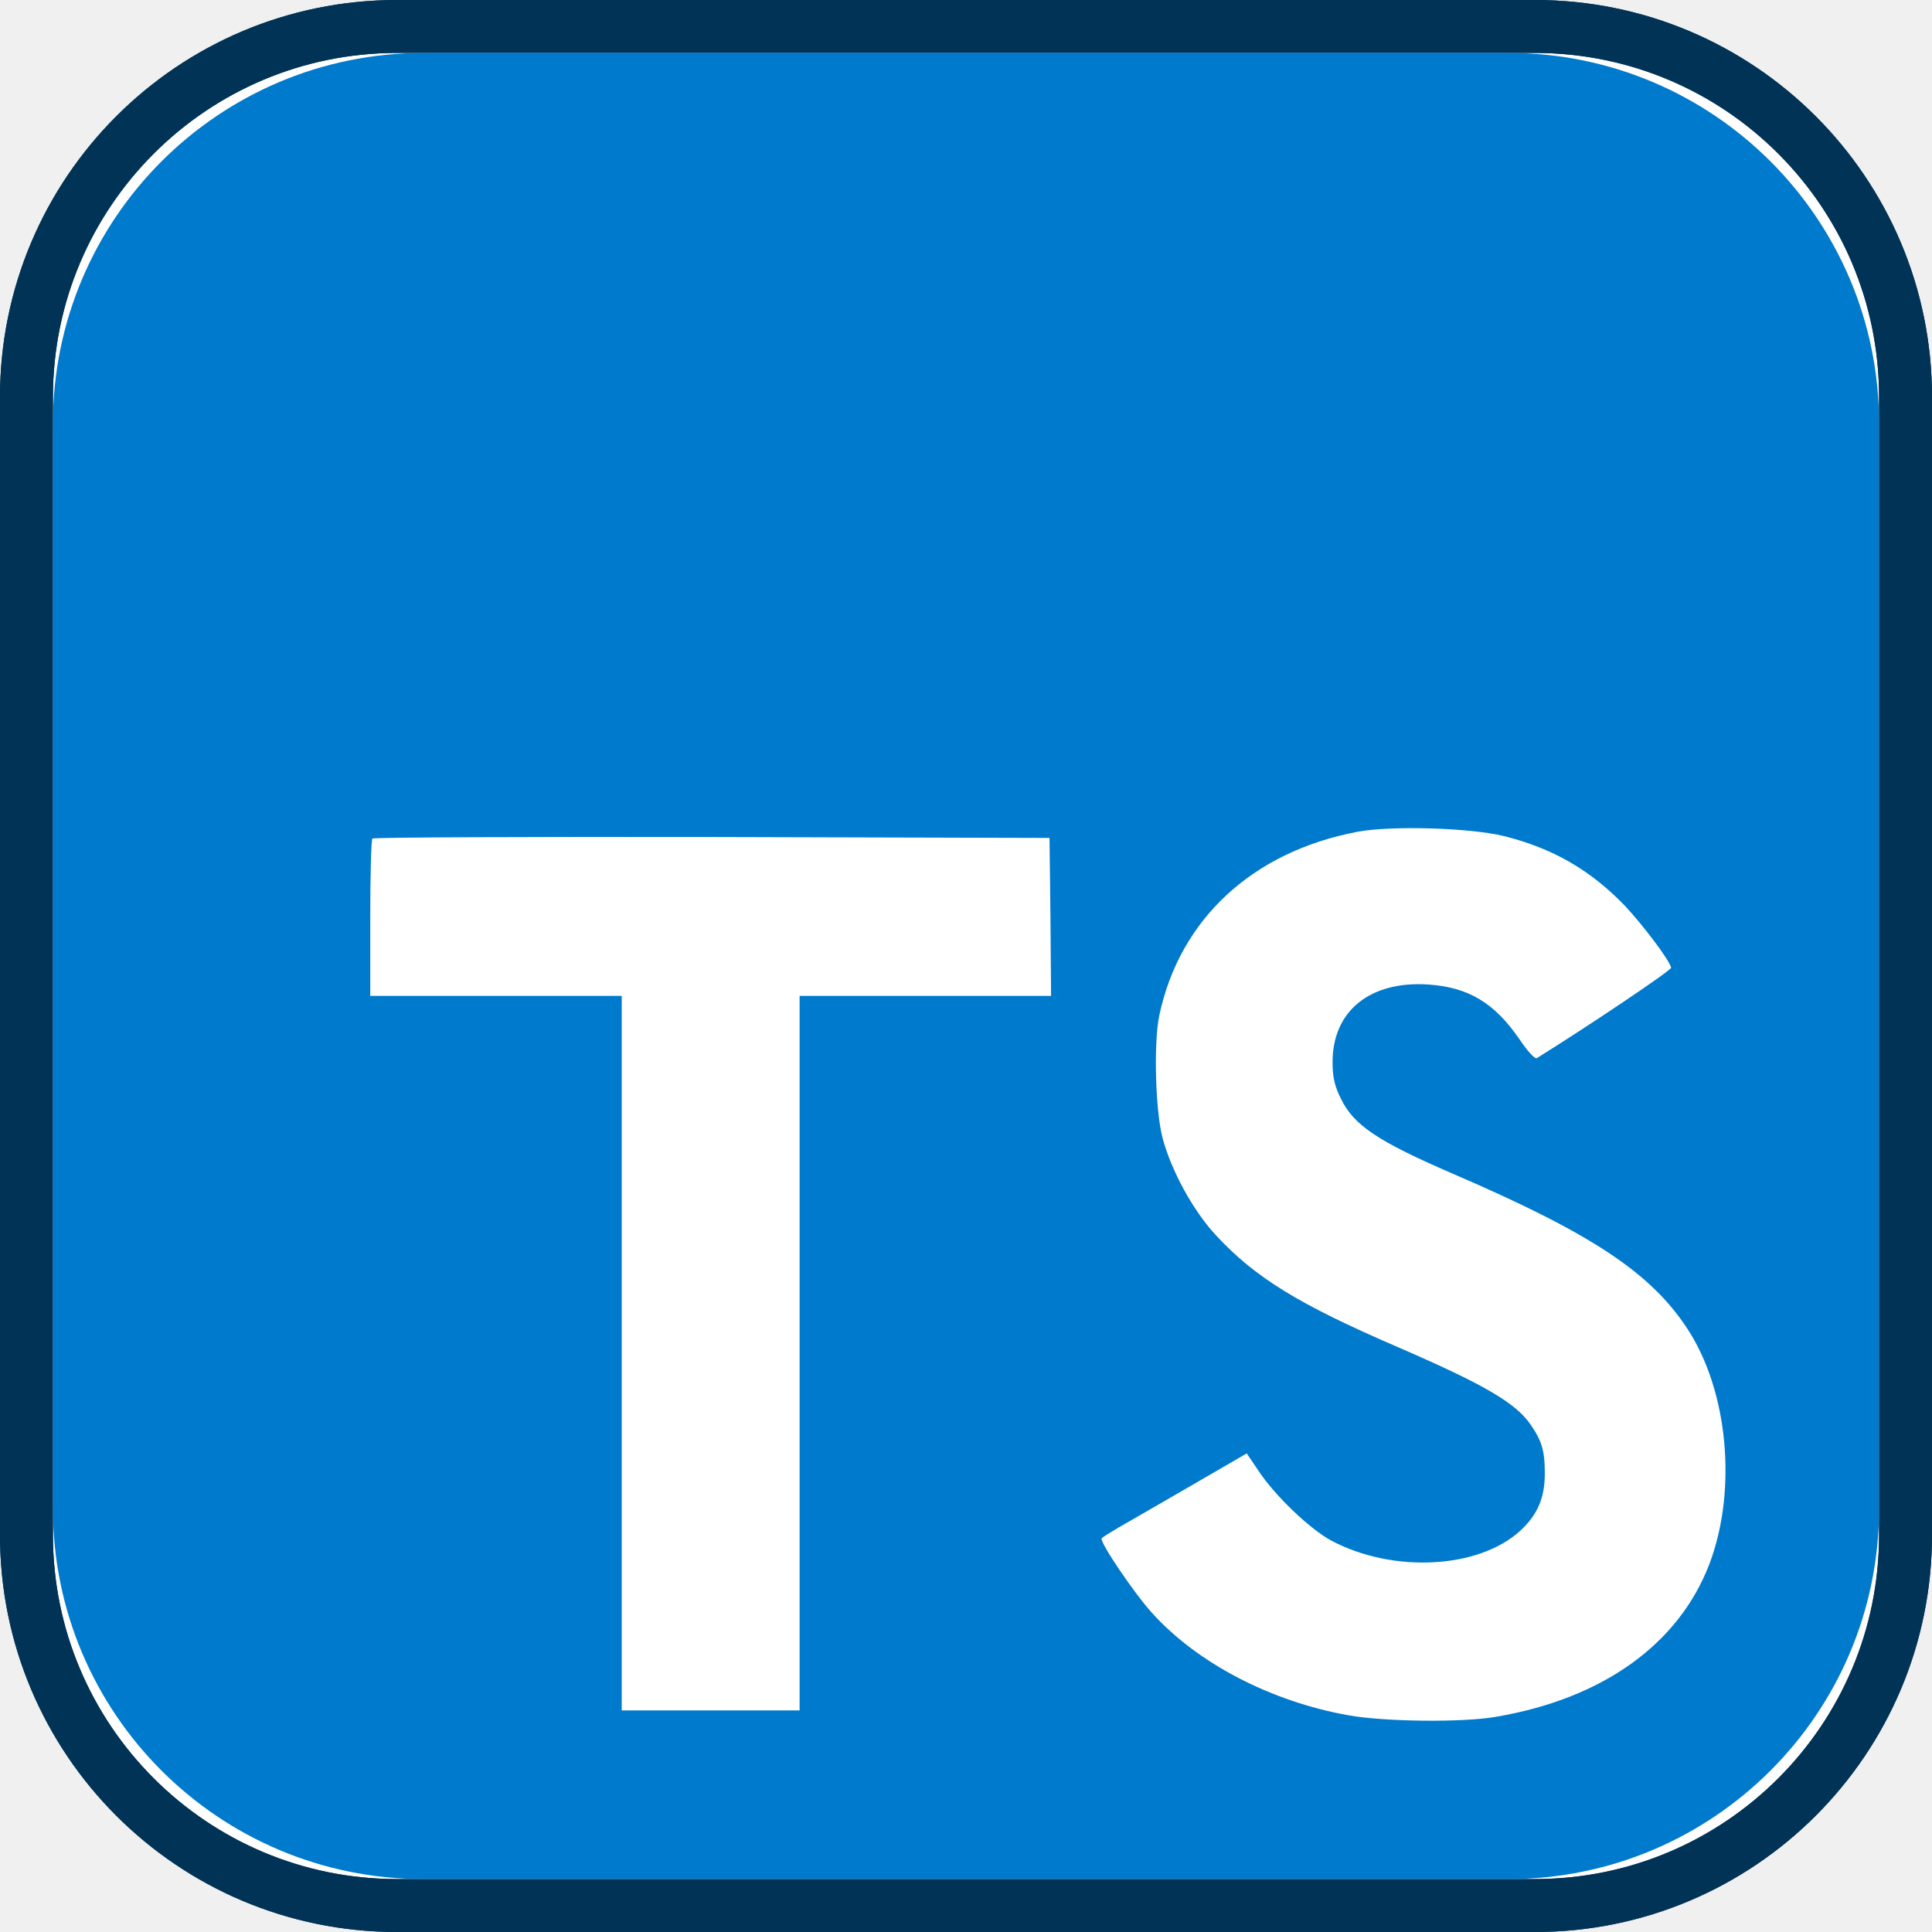
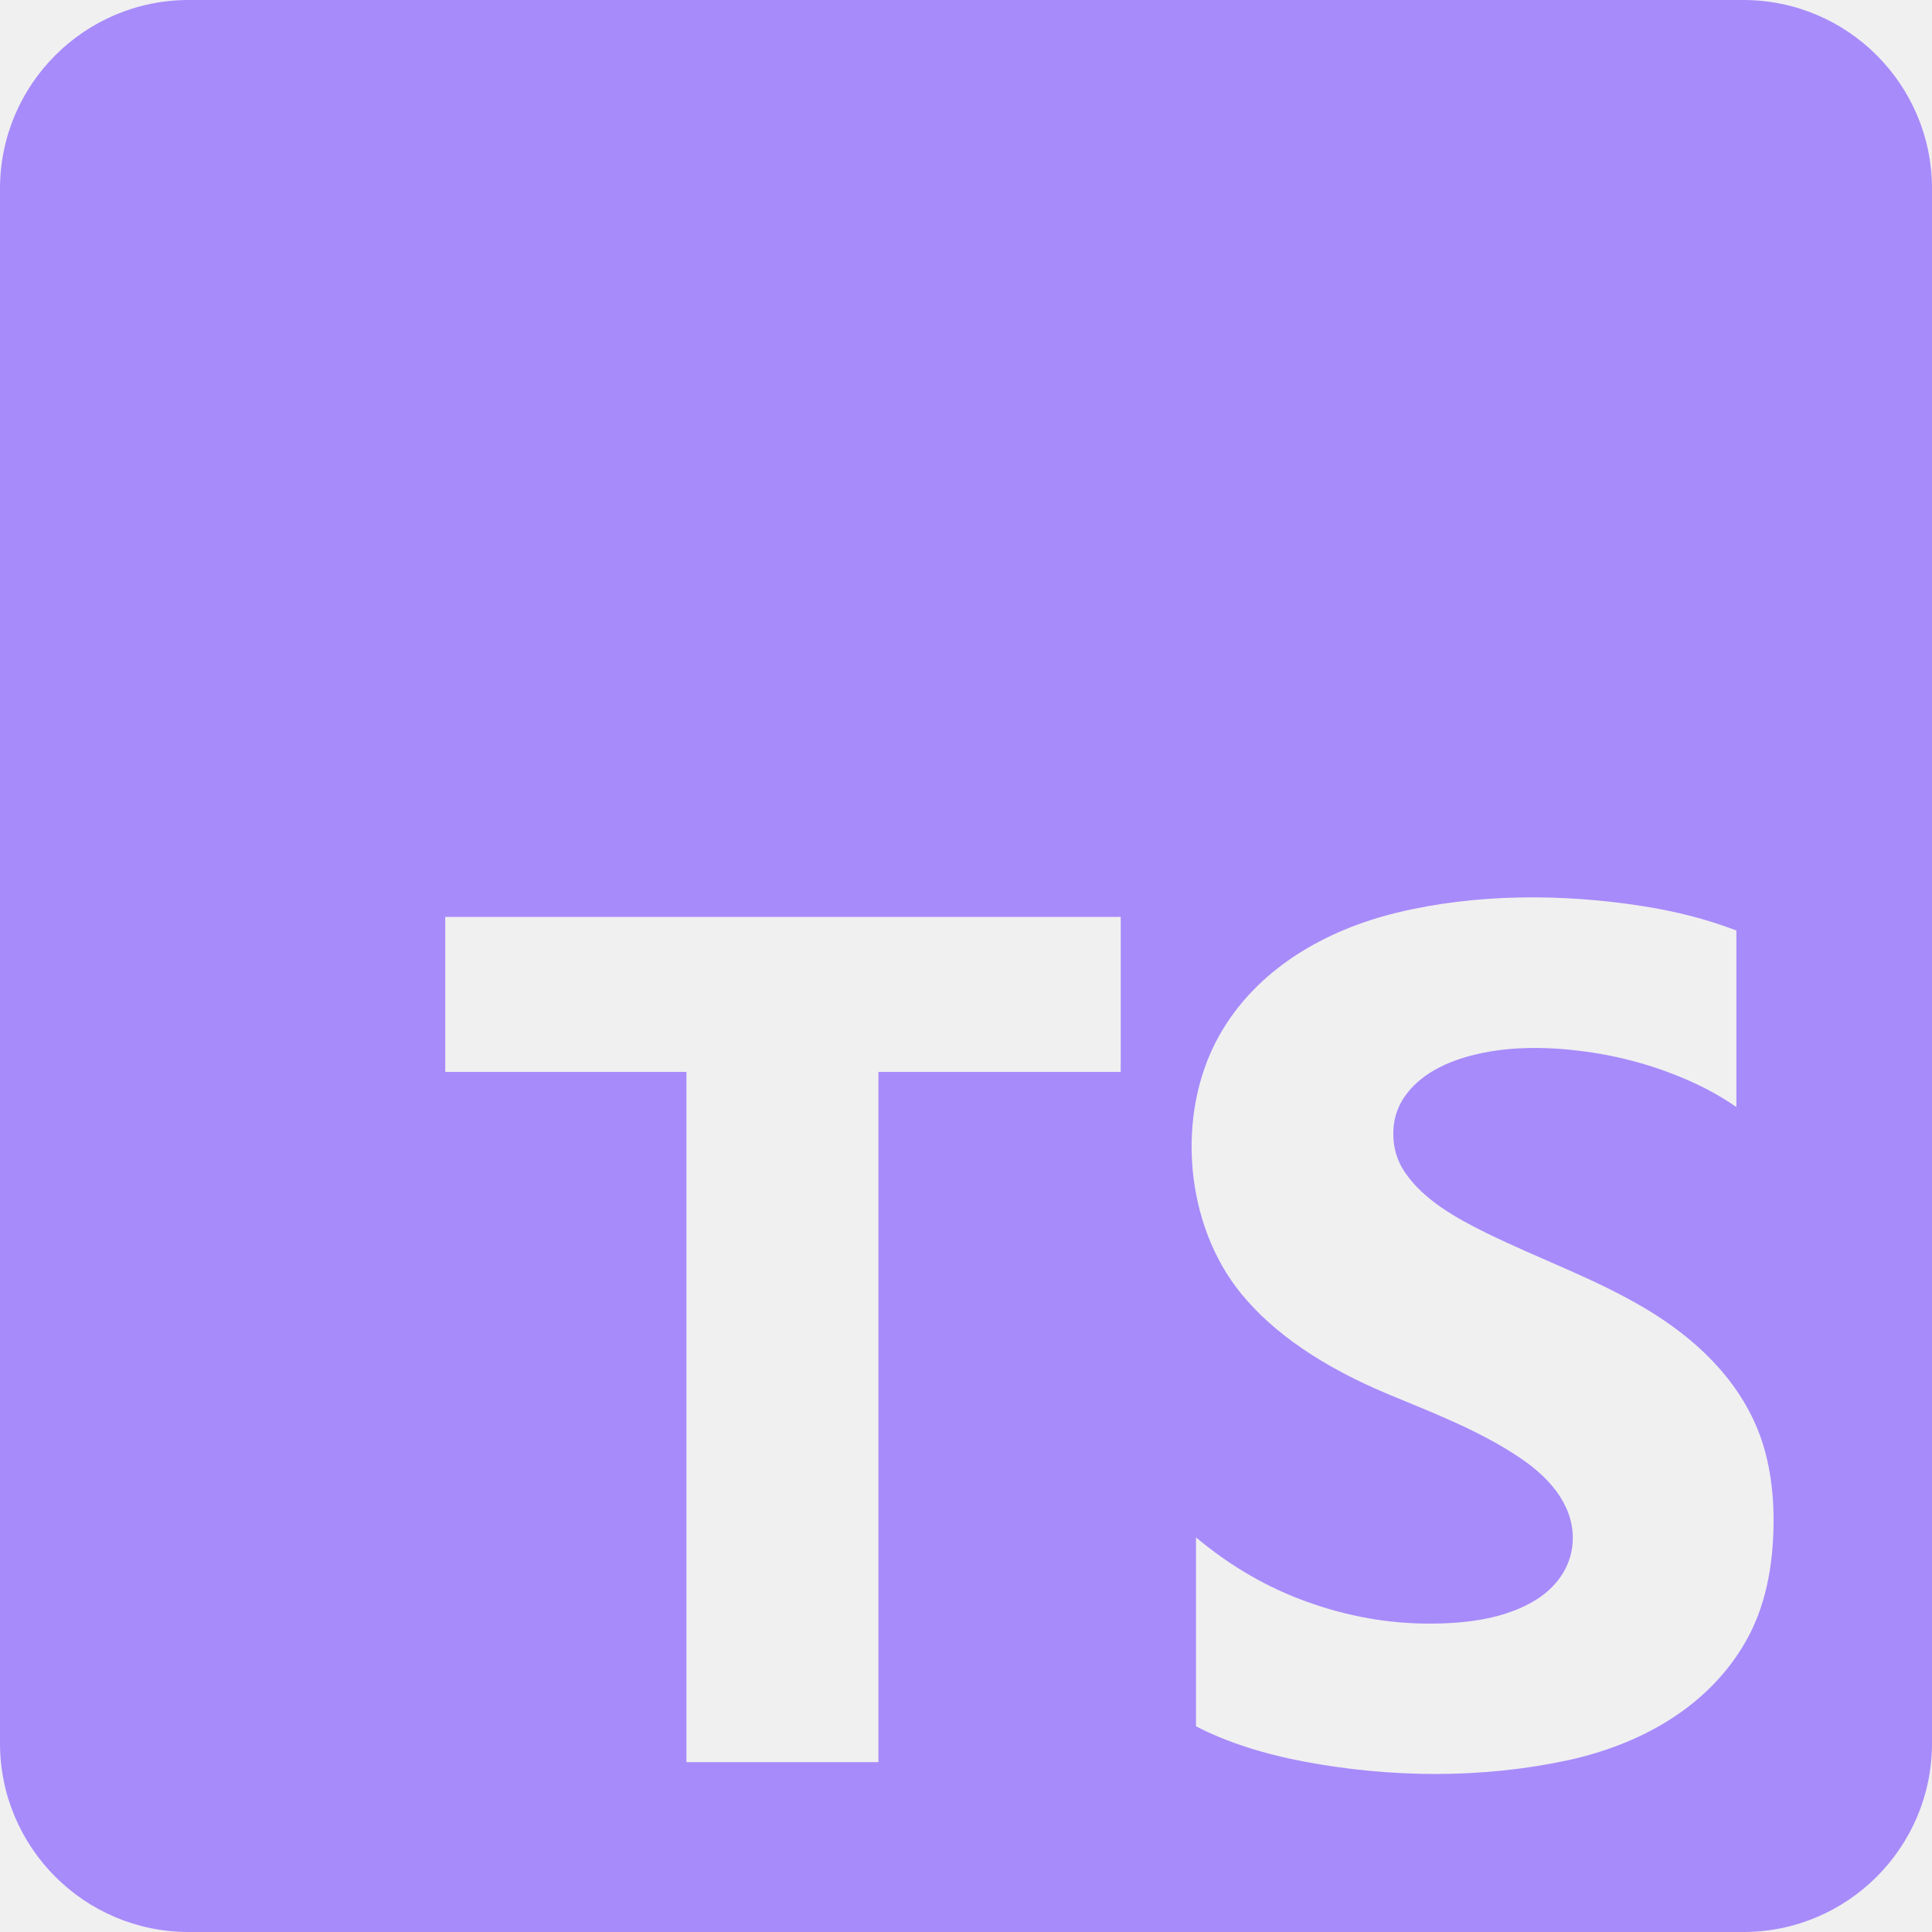
- <svg xmlns="http://www.w3.org/2000/svg" xmlns:xlink="http://www.w3.org/1999/xlink" width="800px" height="800px" viewBox="0 0 73 73" version="1.1">
-   <defs>
-     <rect id="path-1" x="4" y="4" width="69" height="69" rx="14">
- 
- </rect>
-   </defs>
-   <g id="build-tools/typescript" stroke="none" stroke-width="1" fill="none" fill-rule="evenodd">
-     <g id="container" transform="translate(-2, -2)">
-       <rect id="mask" stroke="#003355" stroke-width="2" fill="#FFFFFF" fill-rule="nonzero" x="3" y="3" width="71" height="71" rx="14">
- 
- </rect>
-       <mask id="mask-2" fill="white">
-         <use xlink:href="#path-1">
- 
- </use>
-       </mask>
-       <rect stroke="#003355" stroke-width="2" x="3" y="3" width="71" height="71" rx="14">
- 
- </rect>
-       <g id="logo" mask="url(#mask-2)" fill="#007ACC" fill-rule="nonzero">
-         <g id="Group" transform="translate(36.5, 36.5) scale(-1, 1) rotate(-180) translate(-36.5, -36.5) ">
-           <path d="M0,36.5 L0,0 L36.5,0 L73,0 L73,36.5 L73,73 L36.5,73 L0,73 L0,36.5 Z M58.829,39.408 C60.683,38.945 62.096,38.122 63.394,36.778 C64.066,36.06 65.063,34.75 65.144,34.437 C65.167,34.345 61.992,32.213 60.069,31.019 C59.999,30.973 59.721,31.274 59.408,31.738 C58.47,33.105 57.485,33.696 55.978,33.8 C53.765,33.951 52.34,32.792 52.351,30.857 C52.351,30.289 52.433,29.953 52.664,29.49 C53.151,28.482 54.055,27.879 56.894,26.651 C62.12,24.403 64.356,22.92 65.746,20.811 C67.299,18.459 67.647,14.704 66.592,11.912 C65.433,8.876 62.56,6.813 58.516,6.13 C57.264,5.91 54.298,5.944 52.954,6.188 C50.022,6.709 47.241,8.157 45.527,10.058 C44.854,10.799 43.545,12.734 43.626,12.873 C43.661,12.92 43.962,13.105 44.298,13.302 C44.623,13.488 45.851,14.194 47.01,14.867 L49.107,16.083 L49.547,15.434 C50.161,14.496 51.506,13.21 52.317,12.781 C54.646,11.553 57.844,11.726 59.42,13.14 C60.092,13.754 60.37,14.391 60.37,15.33 C60.37,16.176 60.266,16.547 59.825,17.184 C59.257,17.995 58.099,18.679 54.808,20.104 C51.042,21.726 49.42,22.734 47.937,24.333 C47.079,25.26 46.268,26.743 45.932,27.983 C45.654,29.015 45.584,31.599 45.805,32.641 C46.581,36.28 49.327,38.817 53.29,39.571 C54.576,39.814 57.566,39.721 58.829,39.408 Z M41.691,36.361 L41.714,33.371 L36.963,33.371 L32.213,33.371 L32.213,19.872 L32.213,6.373 L28.852,6.373 L25.492,6.373 L25.492,19.872 L25.492,33.371 L20.741,33.371 L15.99,33.371 L15.99,36.303 C15.99,37.925 16.025,39.281 16.072,39.316 C16.106,39.362 21.888,39.385 28.899,39.374 L41.656,39.339 L41.691,36.361 Z" id="Shape">
- 
- </path>
-         </g>
-       </g>
-     </g>
+ <svg xmlns="http://www.w3.org/2000/svg" fill="rgb(167 139 250)" version="1.1" id="Capa_1" viewBox="0 0 24 24" style="enable-background:new 0 0 24 24;" xml:space="preserve" width="512" height="512">
+   <g>
+     <path d="M21.656,0H2.344C1.05,0,0,1.05,0,2.344v19.312C0,22.95,1.05,24,2.344,24h19.312C22.95,24,24,22.95,24,21.656V2.344   C24,1.05,22.95,0,21.656,0z M13.922,13.316h-3.01v8.574H8.527v-8.574H5.531v-1.926h8.391V13.316z M21.698,20.37   c-0.467,0.835-1.325,1.305-2.238,1.5c-1.06,0.226-2.187,0.214-3.25,0.015c-0.521-0.098-0.972-0.244-1.353-0.44v-2.347   c0.426,0.357,0.888,0.625,1.387,0.803c0.499,0.179,1.003,0.268,1.511,0.268c0.45,0,0.951-0.056,1.339-0.304   c0.266-0.17,0.444-0.438,0.444-0.759c0-0.437-0.316-0.767-0.657-0.997c-0.499-0.336-1.072-0.555-1.625-0.785   c-0.822-0.342-1.434-0.76-1.838-1.254c-0.702-0.859-0.817-2.231-0.275-3.201c0.463-0.828,1.316-1.316,2.216-1.533   c0.981-0.236,2.046-0.236,3.041-0.081c0.423,0.066,0.813,0.167,1.17,0.304v2.193c-0.176-0.122-0.368-0.23-0.576-0.322   c-0.41-0.183-0.853-0.307-1.298-0.367c-0.445-0.06-0.914-0.07-1.353,0.033c-0.346,0.08-0.71,0.241-0.91,0.55   c-0.083,0.13-0.125,0.275-0.125,0.436c0,0.176,0.046,0.334,0.139,0.473c0.235,0.353,0.649,0.58,1.02,0.763   c0.652,0.32,1.336,0.56,1.962,0.931c0.608,0.359,1.148,0.859,1.412,1.525c0.127,0.32,0.191,0.693,0.191,1.118   C22.031,19.479,21.92,19.972,21.698,20.37z" />
  </g>
</svg>
